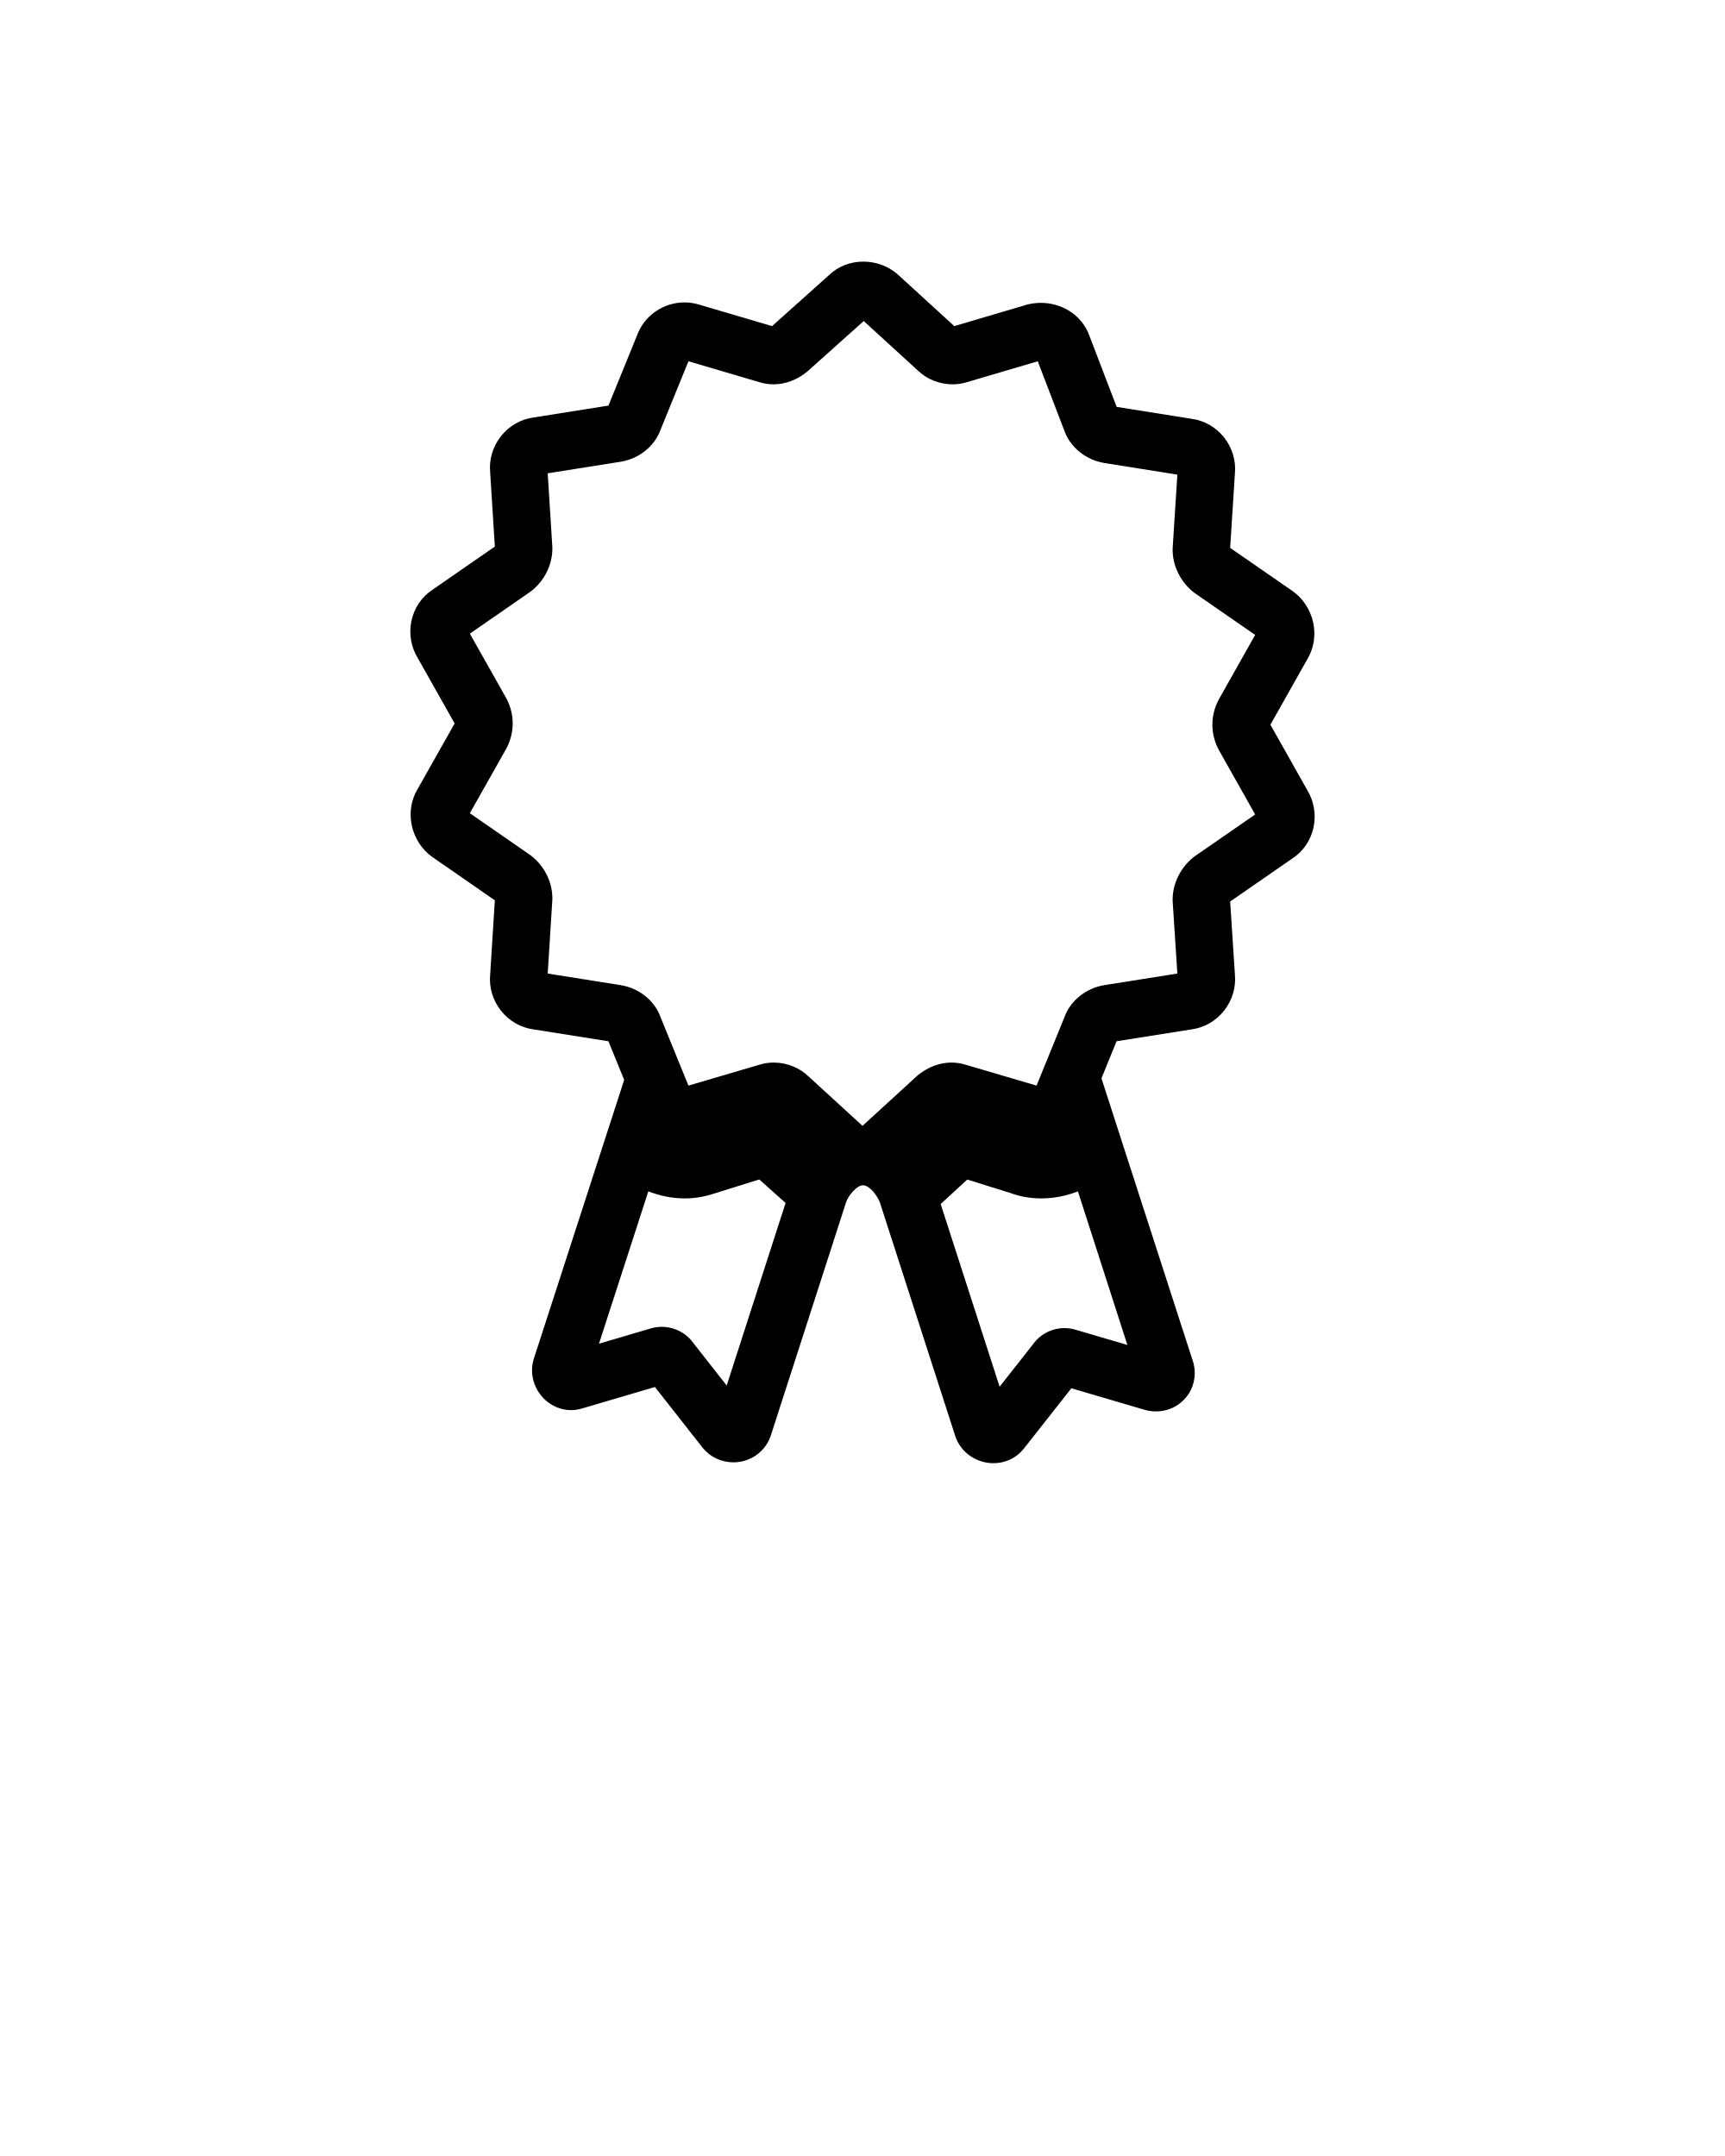
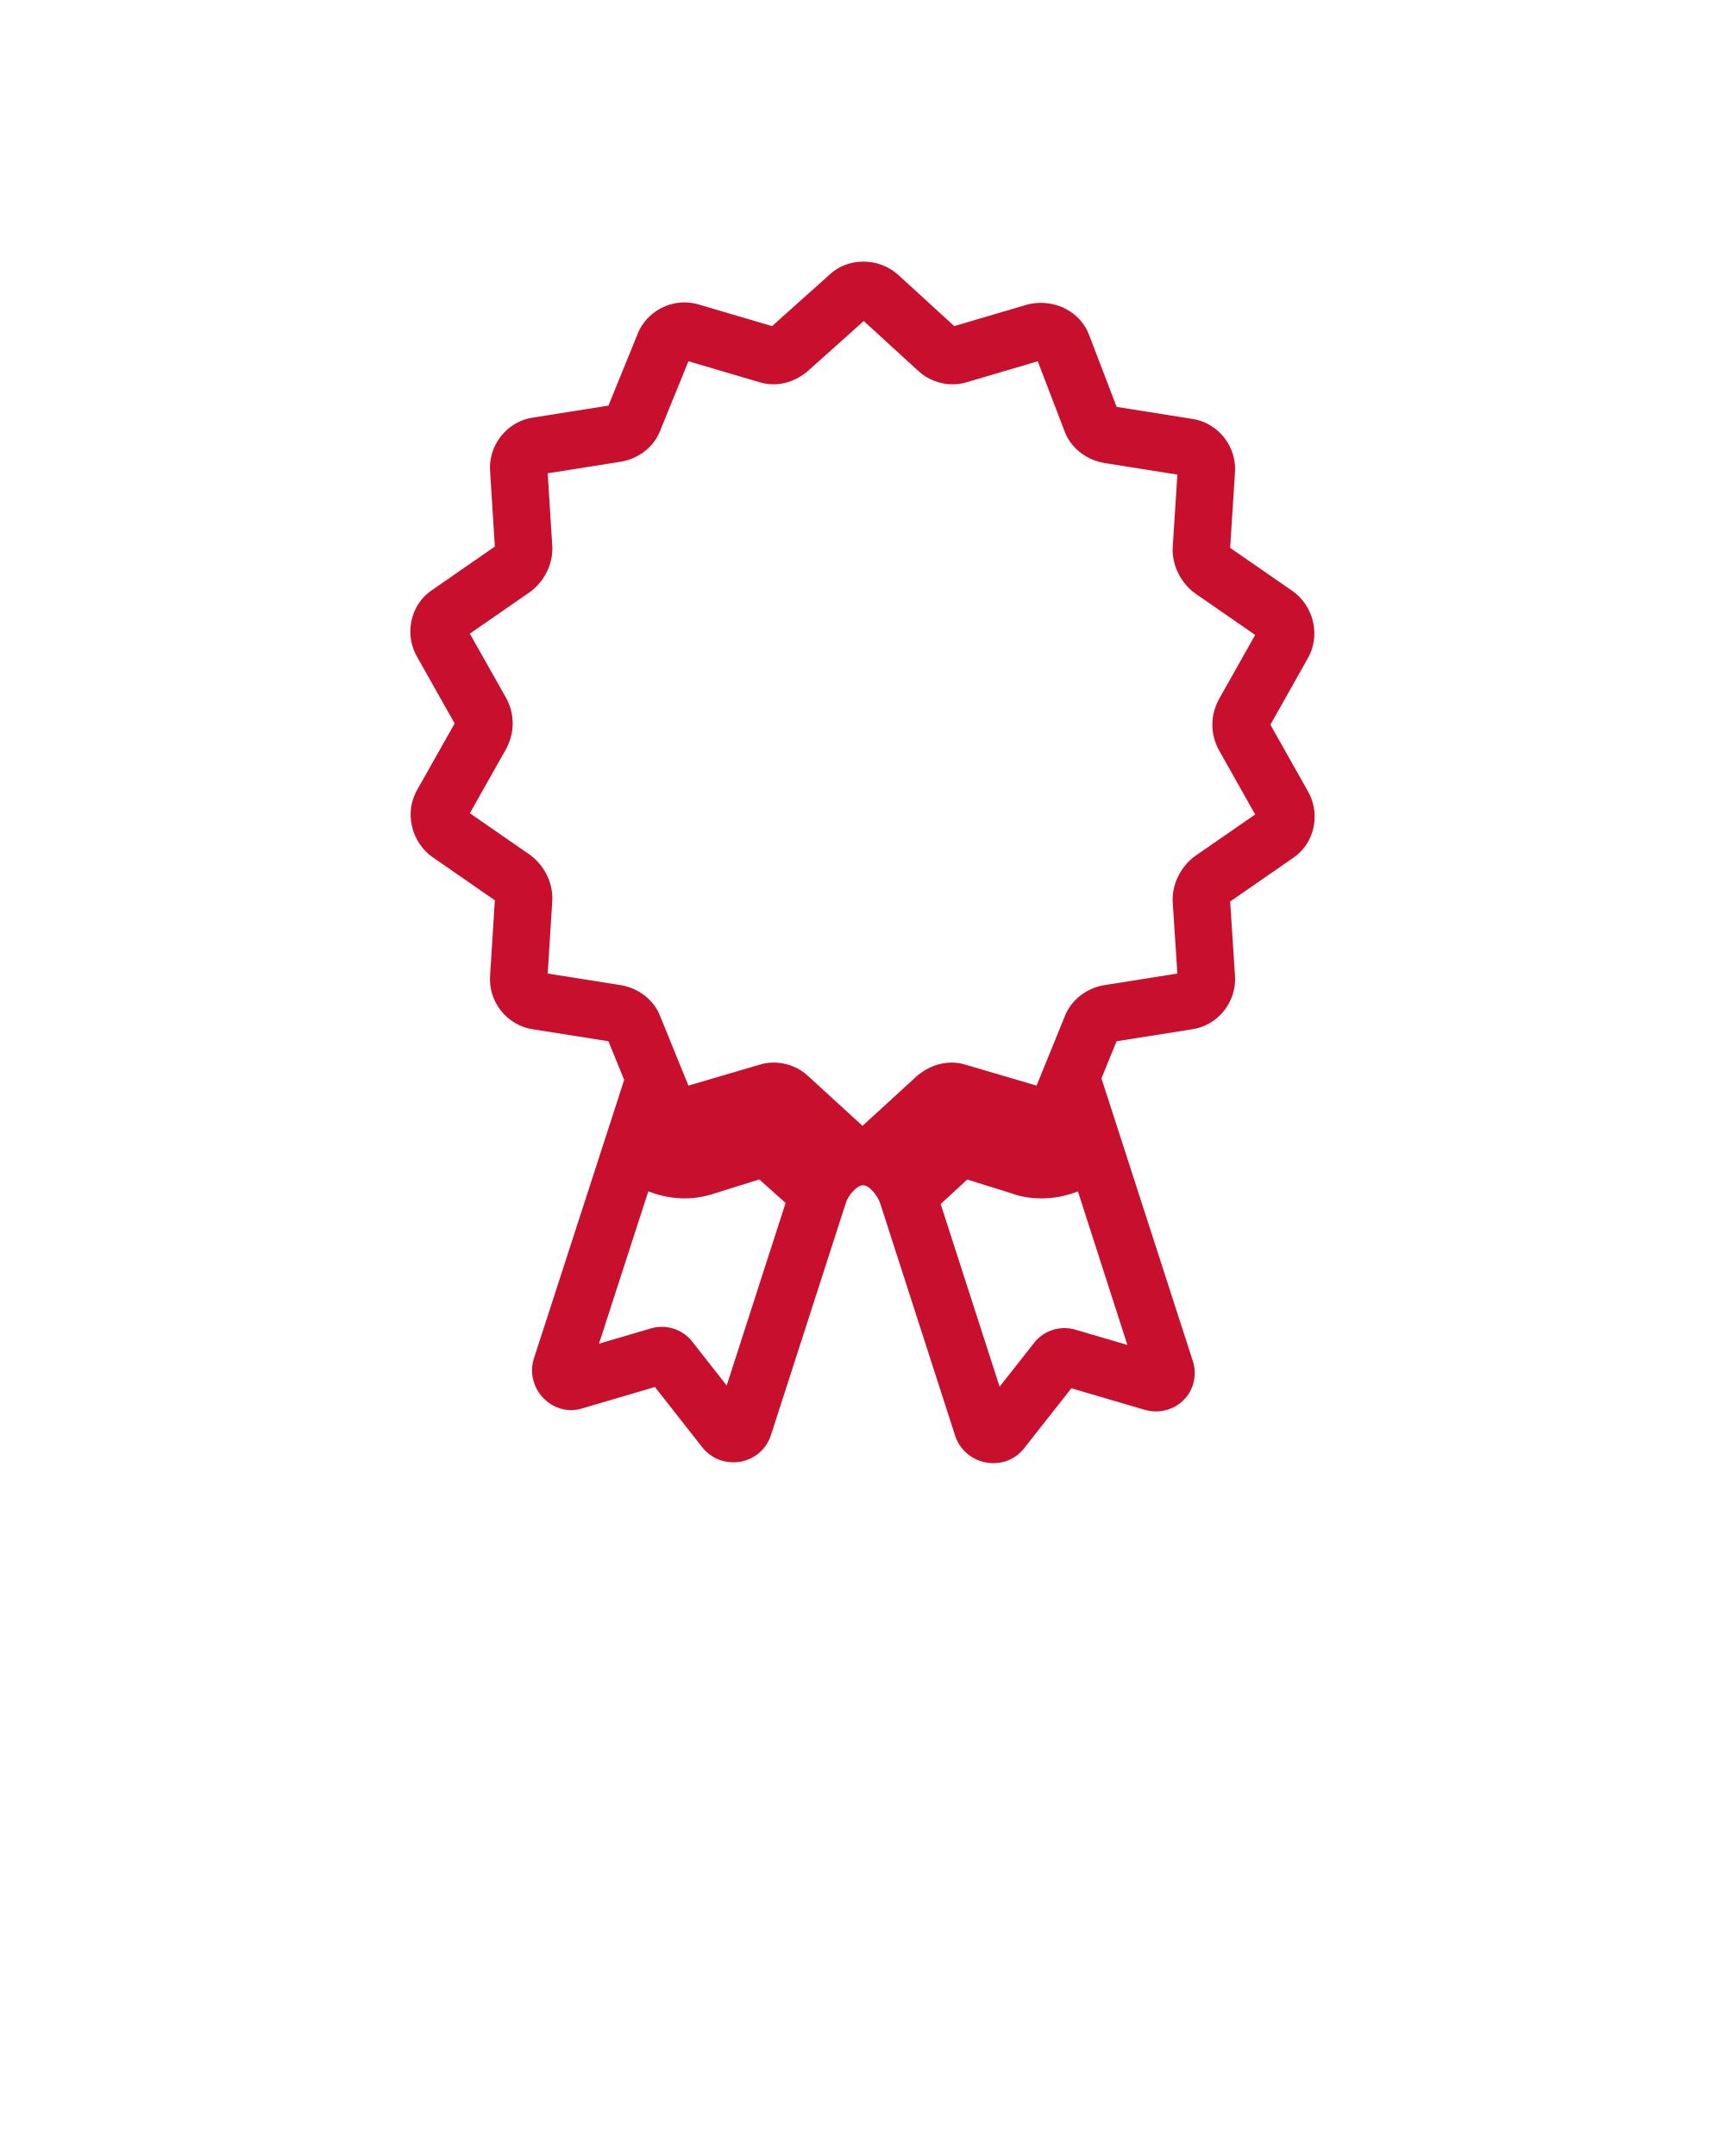
- <svg xmlns="http://www.w3.org/2000/svg" version="1.1" x="0px" y="0px" viewBox="0 0 1000 1250" enable-background="new 0 0 1000 1000" xml:space="preserve">
+ <svg xmlns="http://www.w3.org/2000/svg" version="1.1" x="0px" y="0px" viewBox="0 0 1000 1250" enable-background="new 0 0 1000 1000" xml:space="preserve" fill="#C8102E">
  <path d="M757.852,458.115l-21.38-37.953l21.384-37.961c3.87-6.415,5.052-14.094,3.326-21.643c-1.632-7.135-5.86-13.58-11.604-17.69  c-0.073-0.053-0.148-0.105-0.229-0.162l-36.218-25.066l2.77-43.273c0.667-7.267-1.601-14.799-6.232-20.685  c-4.71-5.986-11.605-9.944-18.938-10.878l-43.402-6.904l-15.718-41.051c-2.148-6.065-6.192-11.099-11.701-14.566  c-4.879-3.068-10.595-4.69-16.529-4.69c-2.347,0-4.697,0.259-7,0.771c-0.354,0.08-0.707,0.171-1.077,0.279l-42.1,12.423  l-32.552-29.762c-0.13-0.12-0.264-0.238-0.4-0.355c-5.455-4.689-12.48-7.272-19.781-7.272c-7.555,0-14.567,2.743-19.766,7.728  l-33.135,29.669l-41.949-12.366c-2.852-0.913-5.819-1.375-8.82-1.375c-6.06,0-11.901,1.848-16.892,5.346  c-4.984,3.494-8.686,8.337-10.714,14.016l-16.472,40.466l-43.497,6.898c-7.31,0.964-14.188,4.941-18.886,10.925  c-4.636,5.905-6.891,13.444-6.197,20.708l2.724,43.198l-35.975,24.919c-6.474,4.202-10.888,10.75-12.433,18.455  c-1.471,7.324-0.16,14.854,3.689,21.218l21.416,37.961l-21.417,37.942c-3.873,6.416-5.056,14.098-3.33,21.649  c1.635,7.151,5.878,13.609,11.6,17.689l36.45,25.252l-2.723,43.216c-0.703,7.327,1.594,14.917,6.313,20.848  c4.698,5.908,11.541,9.827,18.789,10.769l43.477,6.895l9.117,22.397l-52.294,161.407c-2.26,6.818-1.038,14.469,3.271,20.465  c4.311,6.001,11.138,9.583,18.262,9.583c2.16,0,4.303-0.325,6.37-0.965l42.219-12.442l27.579,35.124l0.071,0.089  c4.33,5.379,10.832,8.464,17.838,8.464c10.16,0,18.944-6.476,21.883-16.123l43.439-134.649c1.257-3.899,6.243-9.864,9.809-9.864  c3.881,0,8.619,6.318,9.998,10.595L553.774,832.6l0.06,0.179c1.628,4.834,4.942,9.034,9.334,11.828  c3.822,2.433,8.238,3.718,12.768,3.718c6.87,0,13.207-2.989,17.415-8.209l27.729-35.226l42.335,12.438l0.159,0.047  c2.151,0.616,4.357,0.929,6.557,0.929c7.656,0,14.701-3.755,18.843-10.043c3.932-5.968,4.71-13.6,2.098-20.466l-52.545-162.6  l8.749-21.495l43.47-6.893c7.332-0.947,14.228-4.922,18.935-10.917c4.627-5.891,6.891-13.42,6.221-20.677l-2.767-42.533  l35.969-24.894c6.478-4.202,10.892-10.752,12.438-18.457C763.01,472.007,761.7,464.479,757.852,458.115z M421.268,803.283  l-19.557-24.908c-4.161-5.705-10.917-9.105-18.111-9.105c-2.246,0-4.457,0.332-6.572,0.988l-29.788,8.778l28.604-88.331  c6.86,2.719,14.004,4.096,21.268,4.096c5.806,0,11.175-0.916,17.401-2.969l25.658-8.013l15.237,13.636L421.268,803.283z   M653.556,779.774l-29.75-8.74c-2.146-0.684-4.392-1.03-6.68-1.03c-7.211,0-13.965,3.421-18.113,9.161l-19.531,24.813  l-34.164-105.91l15.416-14.201l25.123,7.847c5.357,2.021,11.5,3.088,17.784,3.088c7.254,0,14.387-1.373,21.235-4.083  L653.556,779.774z M706.188,434.108c0.123,0.245,0.25,0.485,0.396,0.745l21.045,37.358l-34.88,24.141  c-0.339,0.234-0.669,0.482-0.997,0.747c-7.496,6.062-11.972,15.232-11.972,24.529c0,0.357,0.011,0.715,0.034,1.078l2.715,41.738  l-42.35,6.716l-0.156,0.026c-10.509,1.77-19.487,9.005-22.927,18.459l-16.187,39.769l-40.884-12.045  c-2.734-0.872-5.568-1.314-8.424-1.314c-6.725,0-13.354,2.438-19.189,7.063c-0.301,0.24-0.594,0.49-0.881,0.752l-31.526,28.861  l-31.334-28.677c-5.266-5.085-12.597-7.999-20.135-7.999c-2.929,0-5.798,0.443-8.529,1.319l-40.915,12.041l-16.167-39.717  c-3.396-9.496-12.39-16.753-22.995-18.521l-42.42-6.728l2.678-42.504c0.022-0.35,0.033-0.7,0.033-1.05  c0-9.404-4.523-18.604-12.108-24.615c-0.275-0.218-0.56-0.429-0.851-0.63l-34.889-24.168l21.083-37.352  c0.137-0.244,0.268-0.49,0.405-0.764c4.479-9.002,4.473-18.904-0.014-27.879c-0.127-0.254-0.261-0.506-0.391-0.735l-21.083-37.374  l34.882-24.163c0.294-0.203,0.582-0.417,0.868-0.643c7.575-6.005,12.098-15.205,12.098-24.608c0-0.35-0.011-0.7-0.033-1.046  l-2.68-42.507l42.346-6.715l0.162-0.027c10.554-1.782,19.518-9.029,22.908-18.505l16.167-39.715l40.933,12.067  c2.721,0.865,5.54,1.304,8.382,1.304c6.755-0.001,13.399-2.457,19.205-7.093c0.251-0.2,0.497-0.409,0.723-0.612l32.377-28.989  l31.359,28.672c5.263,5.1,12.602,8.022,20.161,8.022c2.917,0,5.775-0.438,8.498-1.304l40.869-12.06l15.429,40.296  c3.395,9.557,12.407,16.873,23.045,18.664l42.459,6.755l-2.717,42.454c-0.023,0.357-0.034,0.714-0.034,1.072  c0,9.251,4.458,18.407,11.909,24.477c0.336,0.275,0.686,0.539,1.055,0.795l34.885,24.144l-21.055,37.375  c-0.13,0.232-0.255,0.467-0.375,0.708C701.706,415.178,701.7,425.087,706.188,434.108z" />
</svg>
